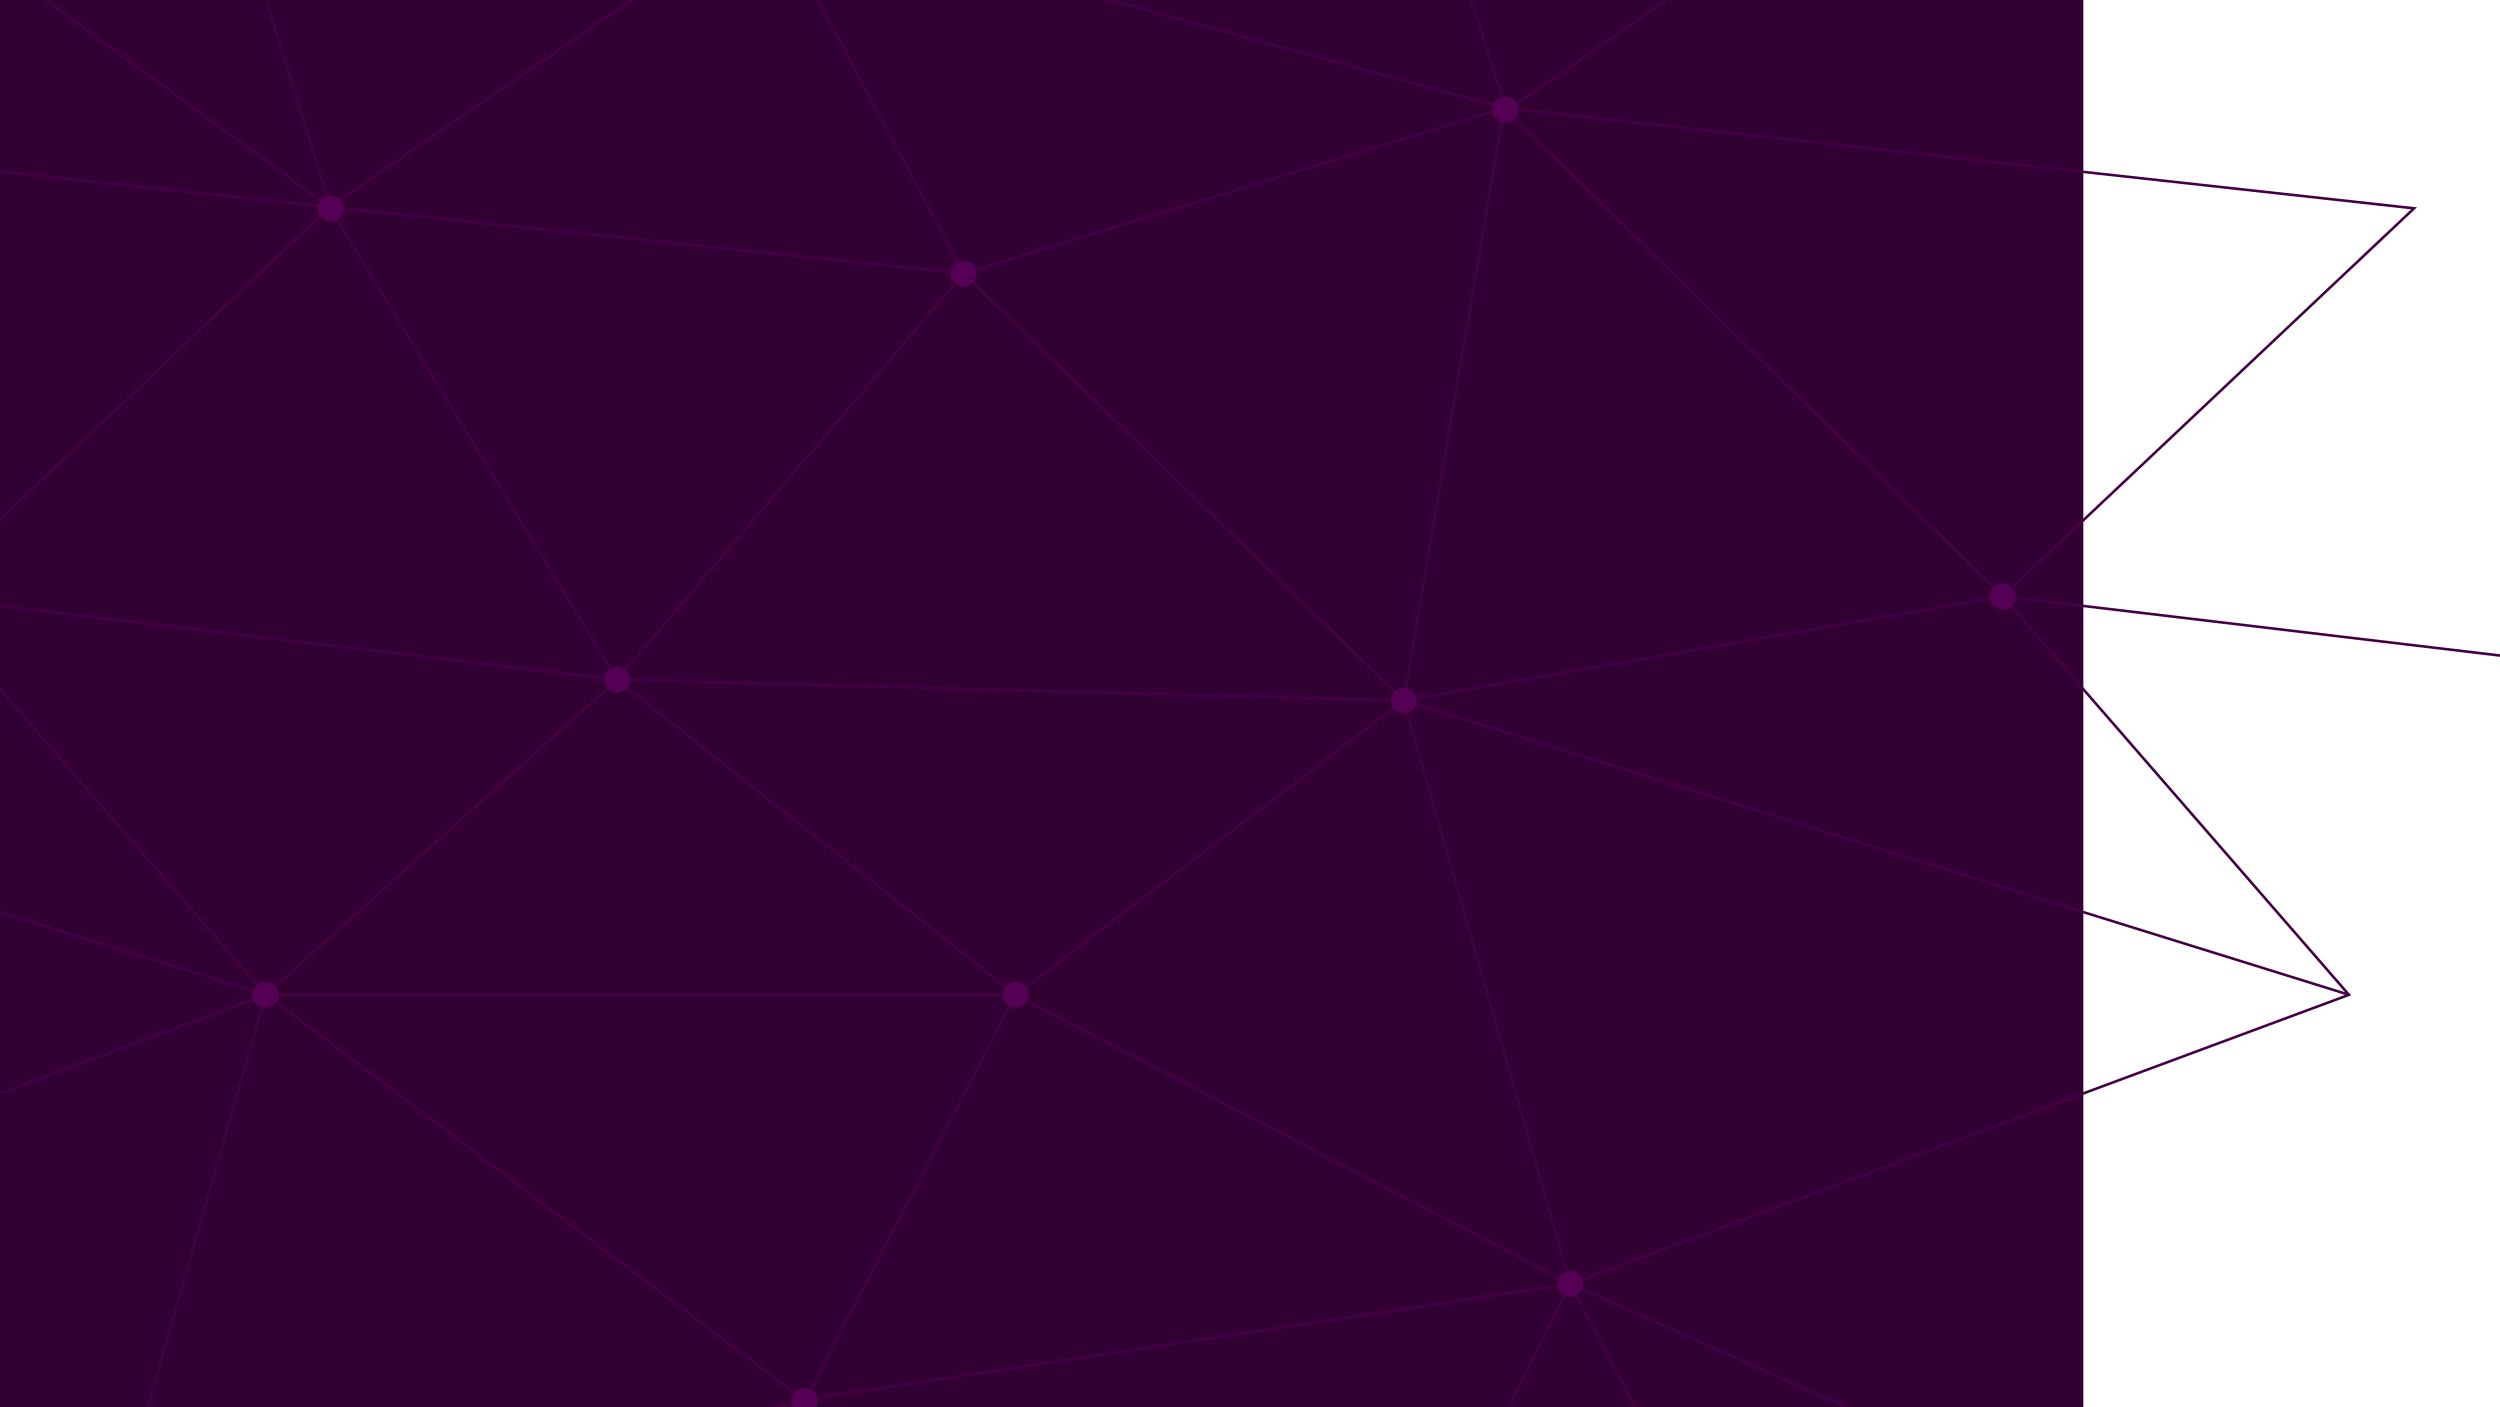
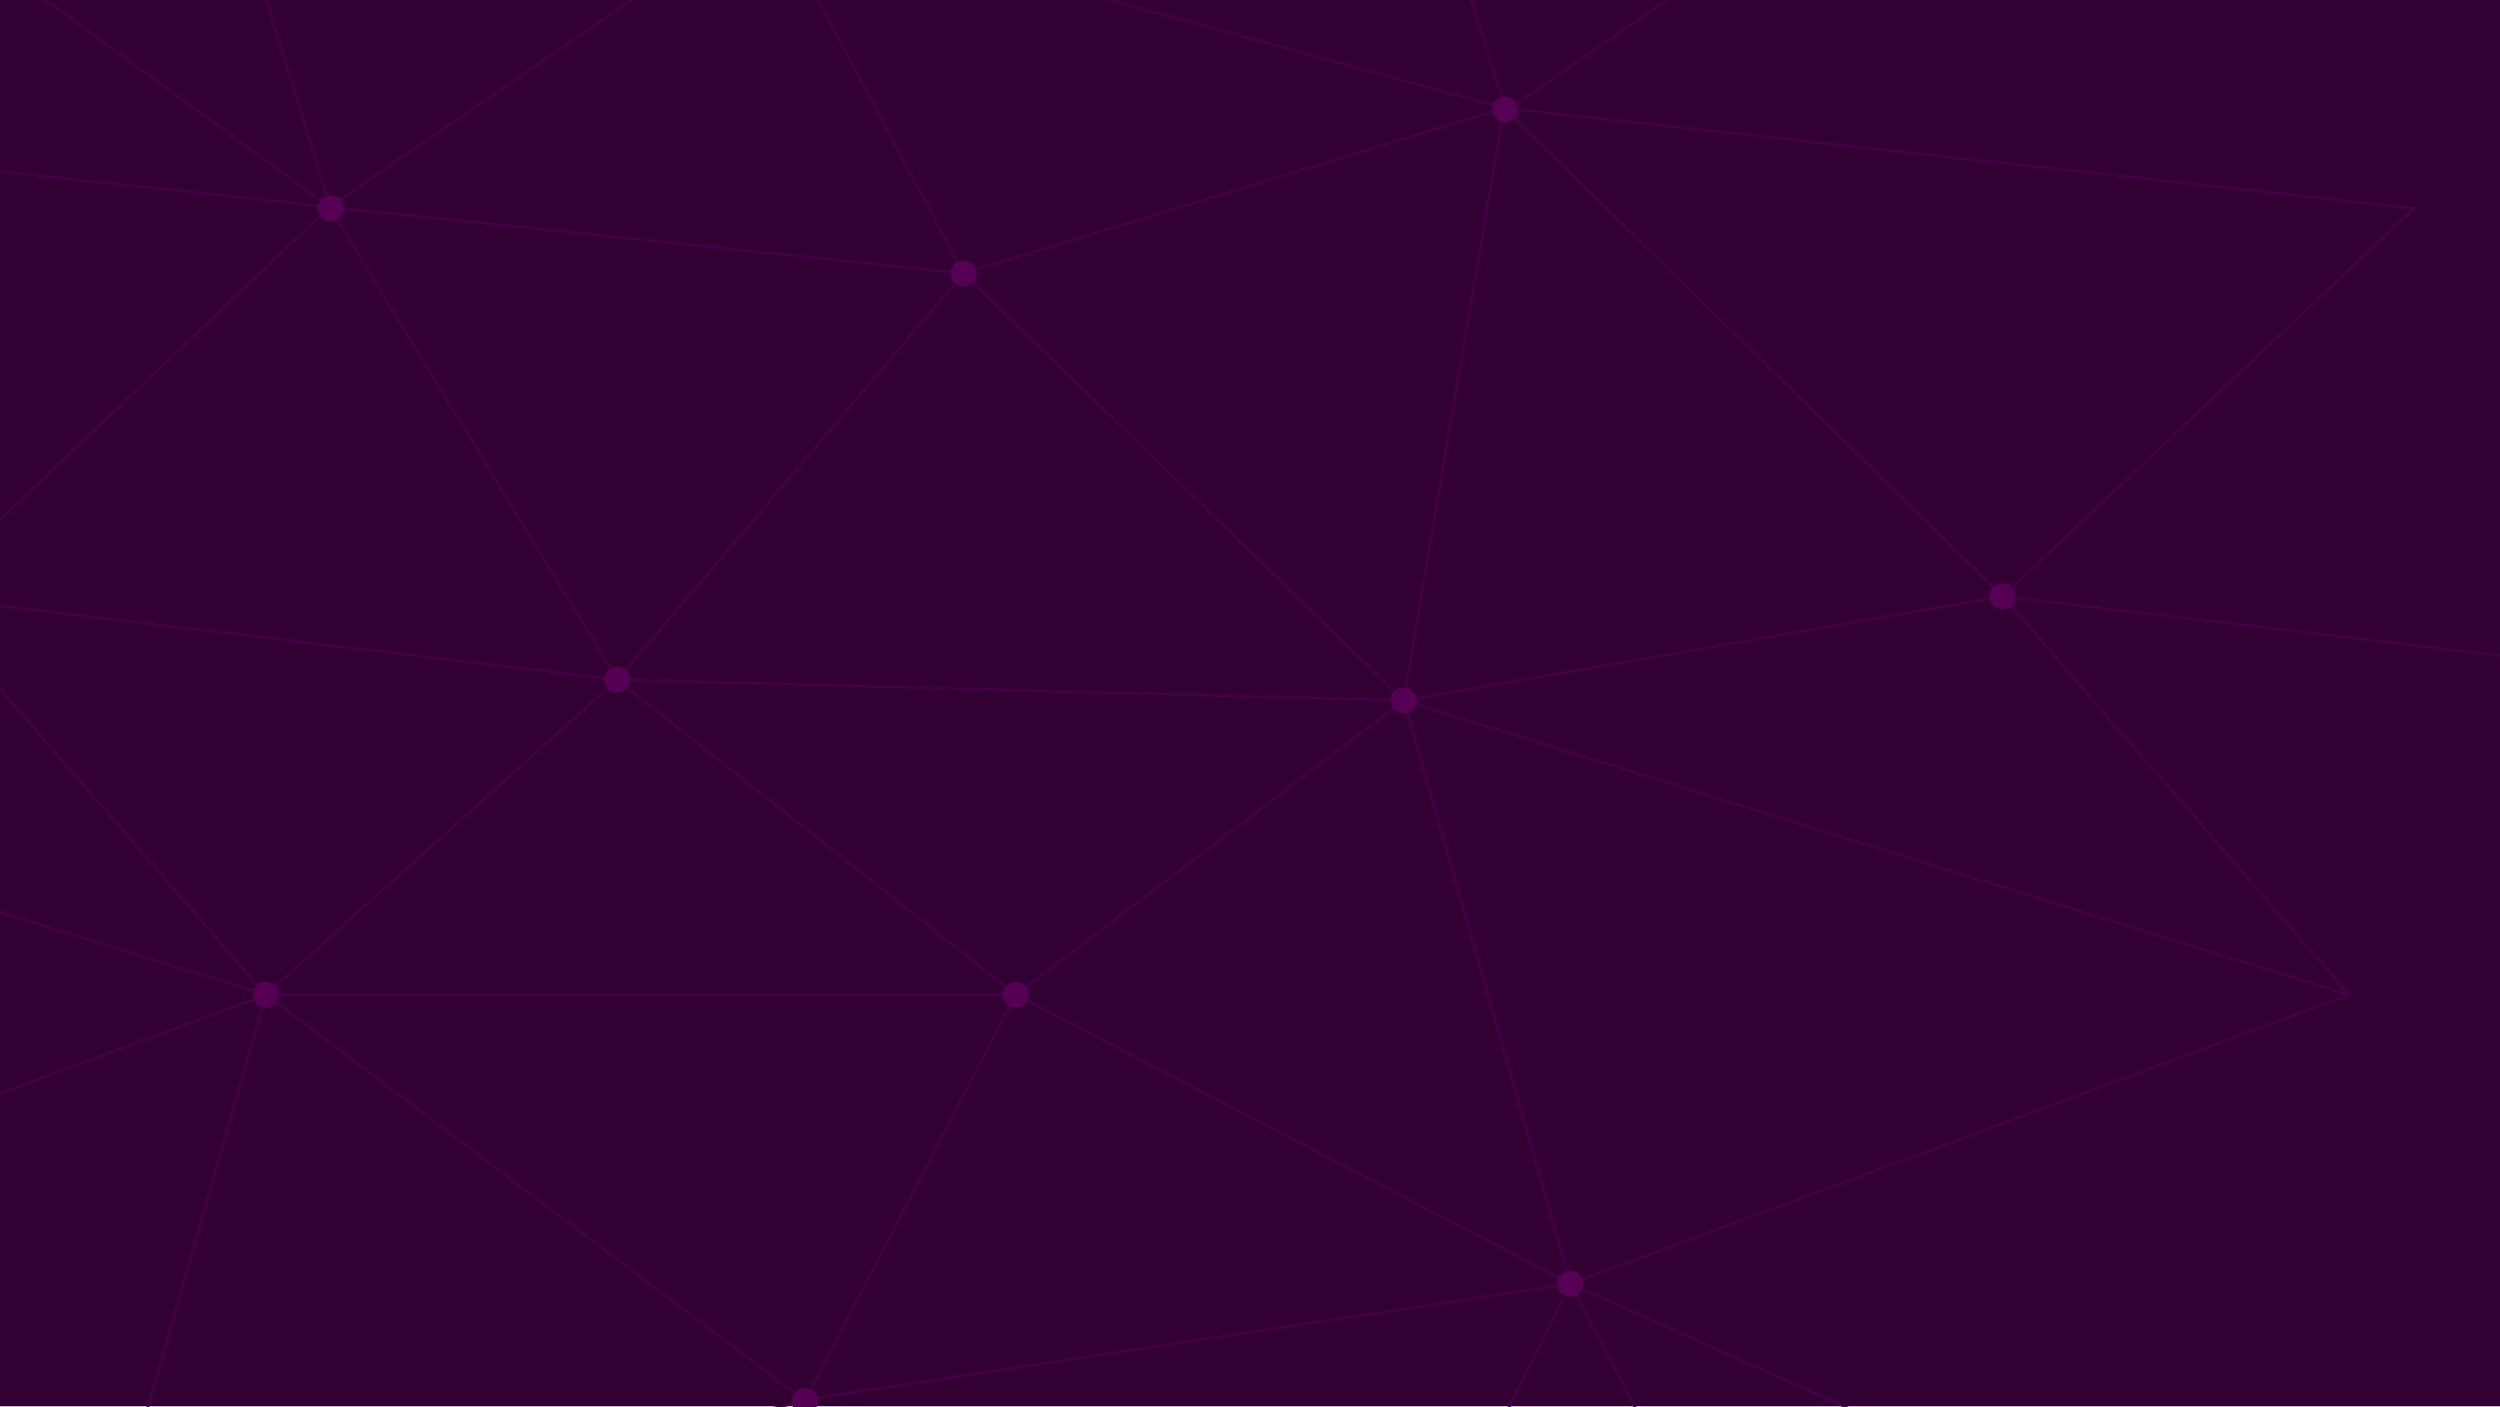
<svg xmlns="http://www.w3.org/2000/svg" width="960" height="540" viewBox="0 0 960 540">
-   <rect fill="#330033" width="800" height="800" />
+   <rect fill="#330033" width="960" height="540" />
  <g fill="none" stroke="#404" stroke-width="1">
    <path d="M769 229L1037 260.9M927 880L731 737 520 660 309 538 40 599 295 764 126.5 879.5 40 599-197 493 102 382-31 229 126.5 79.5-69-63" />
    <path d="M-31 229L237 261 390 382 603 493 308.5 537.5 101.5 381.5M370 905L295 764" />
    <path d="M520 660L578 842 731 737 840 599 603 493 520 660 295 764 309 538 390 382 539 269 769 229 577.5 41.5 370 105 295 -36 126.5 79.5 237 261 102 382 40 599 -69 737 127 880" />
    <path d="M520-140L578.5 42.5 731-63M603 493L539 269 237 261 370 105M902 382L539 269M390 382L102 382" />
    <path d="M-222 42L126.5 79.5 370 105 539 269 577.5 41.5 927 80 769 229 902 382 603 493 731 737M295-36L577.5 41.5M578 842L295 764M40-201L127 80M102 382L-261 269" />
  </g>
  <g fill="#505">
    <circle cx="769" cy="229" r="5" />
    <circle cx="539" cy="269" r="5" />
    <circle cx="603" cy="493" r="5" />
    <circle cx="731" cy="737" r="5" />
    <circle cx="520" cy="660" r="5" />
    <circle cx="309" cy="538" r="5" />
    <circle cx="295" cy="764" r="5" />
    <circle cx="40" cy="599" r="5" />
    <circle cx="102" cy="382" r="5" />
    <circle cx="127" cy="80" r="5" />
    <circle cx="370" cy="105" r="5" />
    <circle cx="578" cy="42" r="5" />
    <circle cx="237" cy="261" r="5" />
    <circle cx="390" cy="382" r="5" />
  </g>
</svg>
